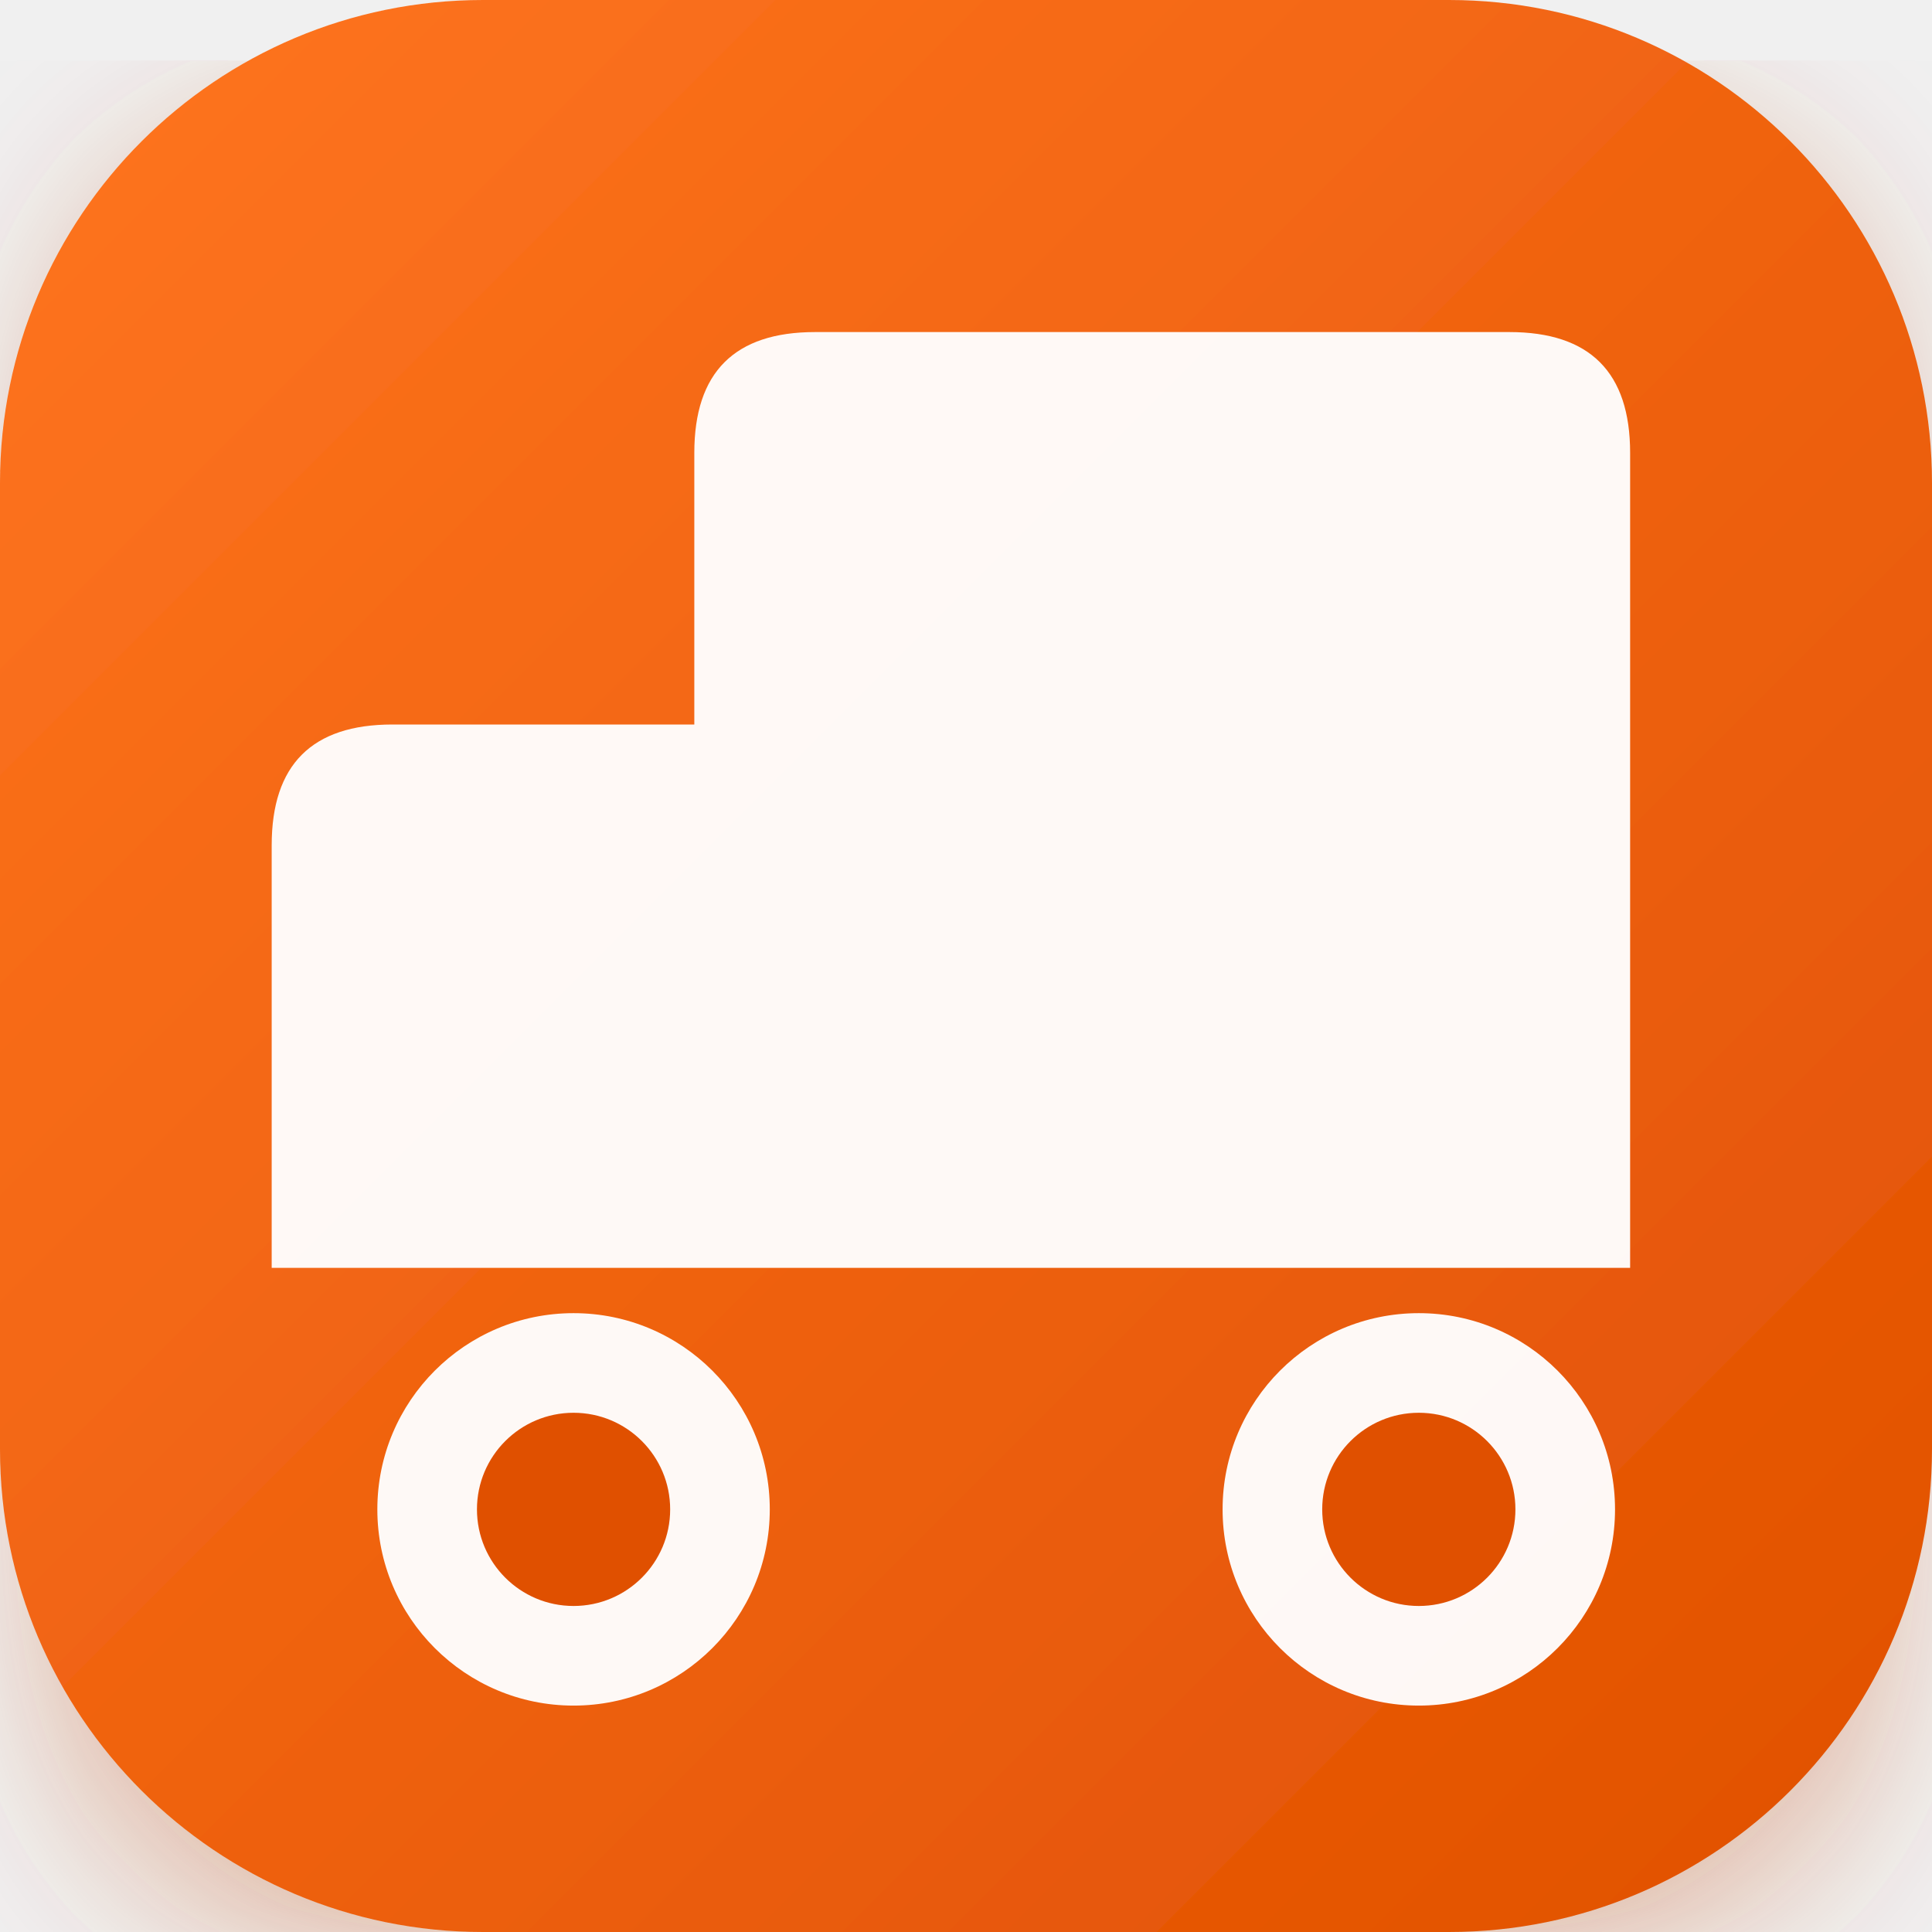
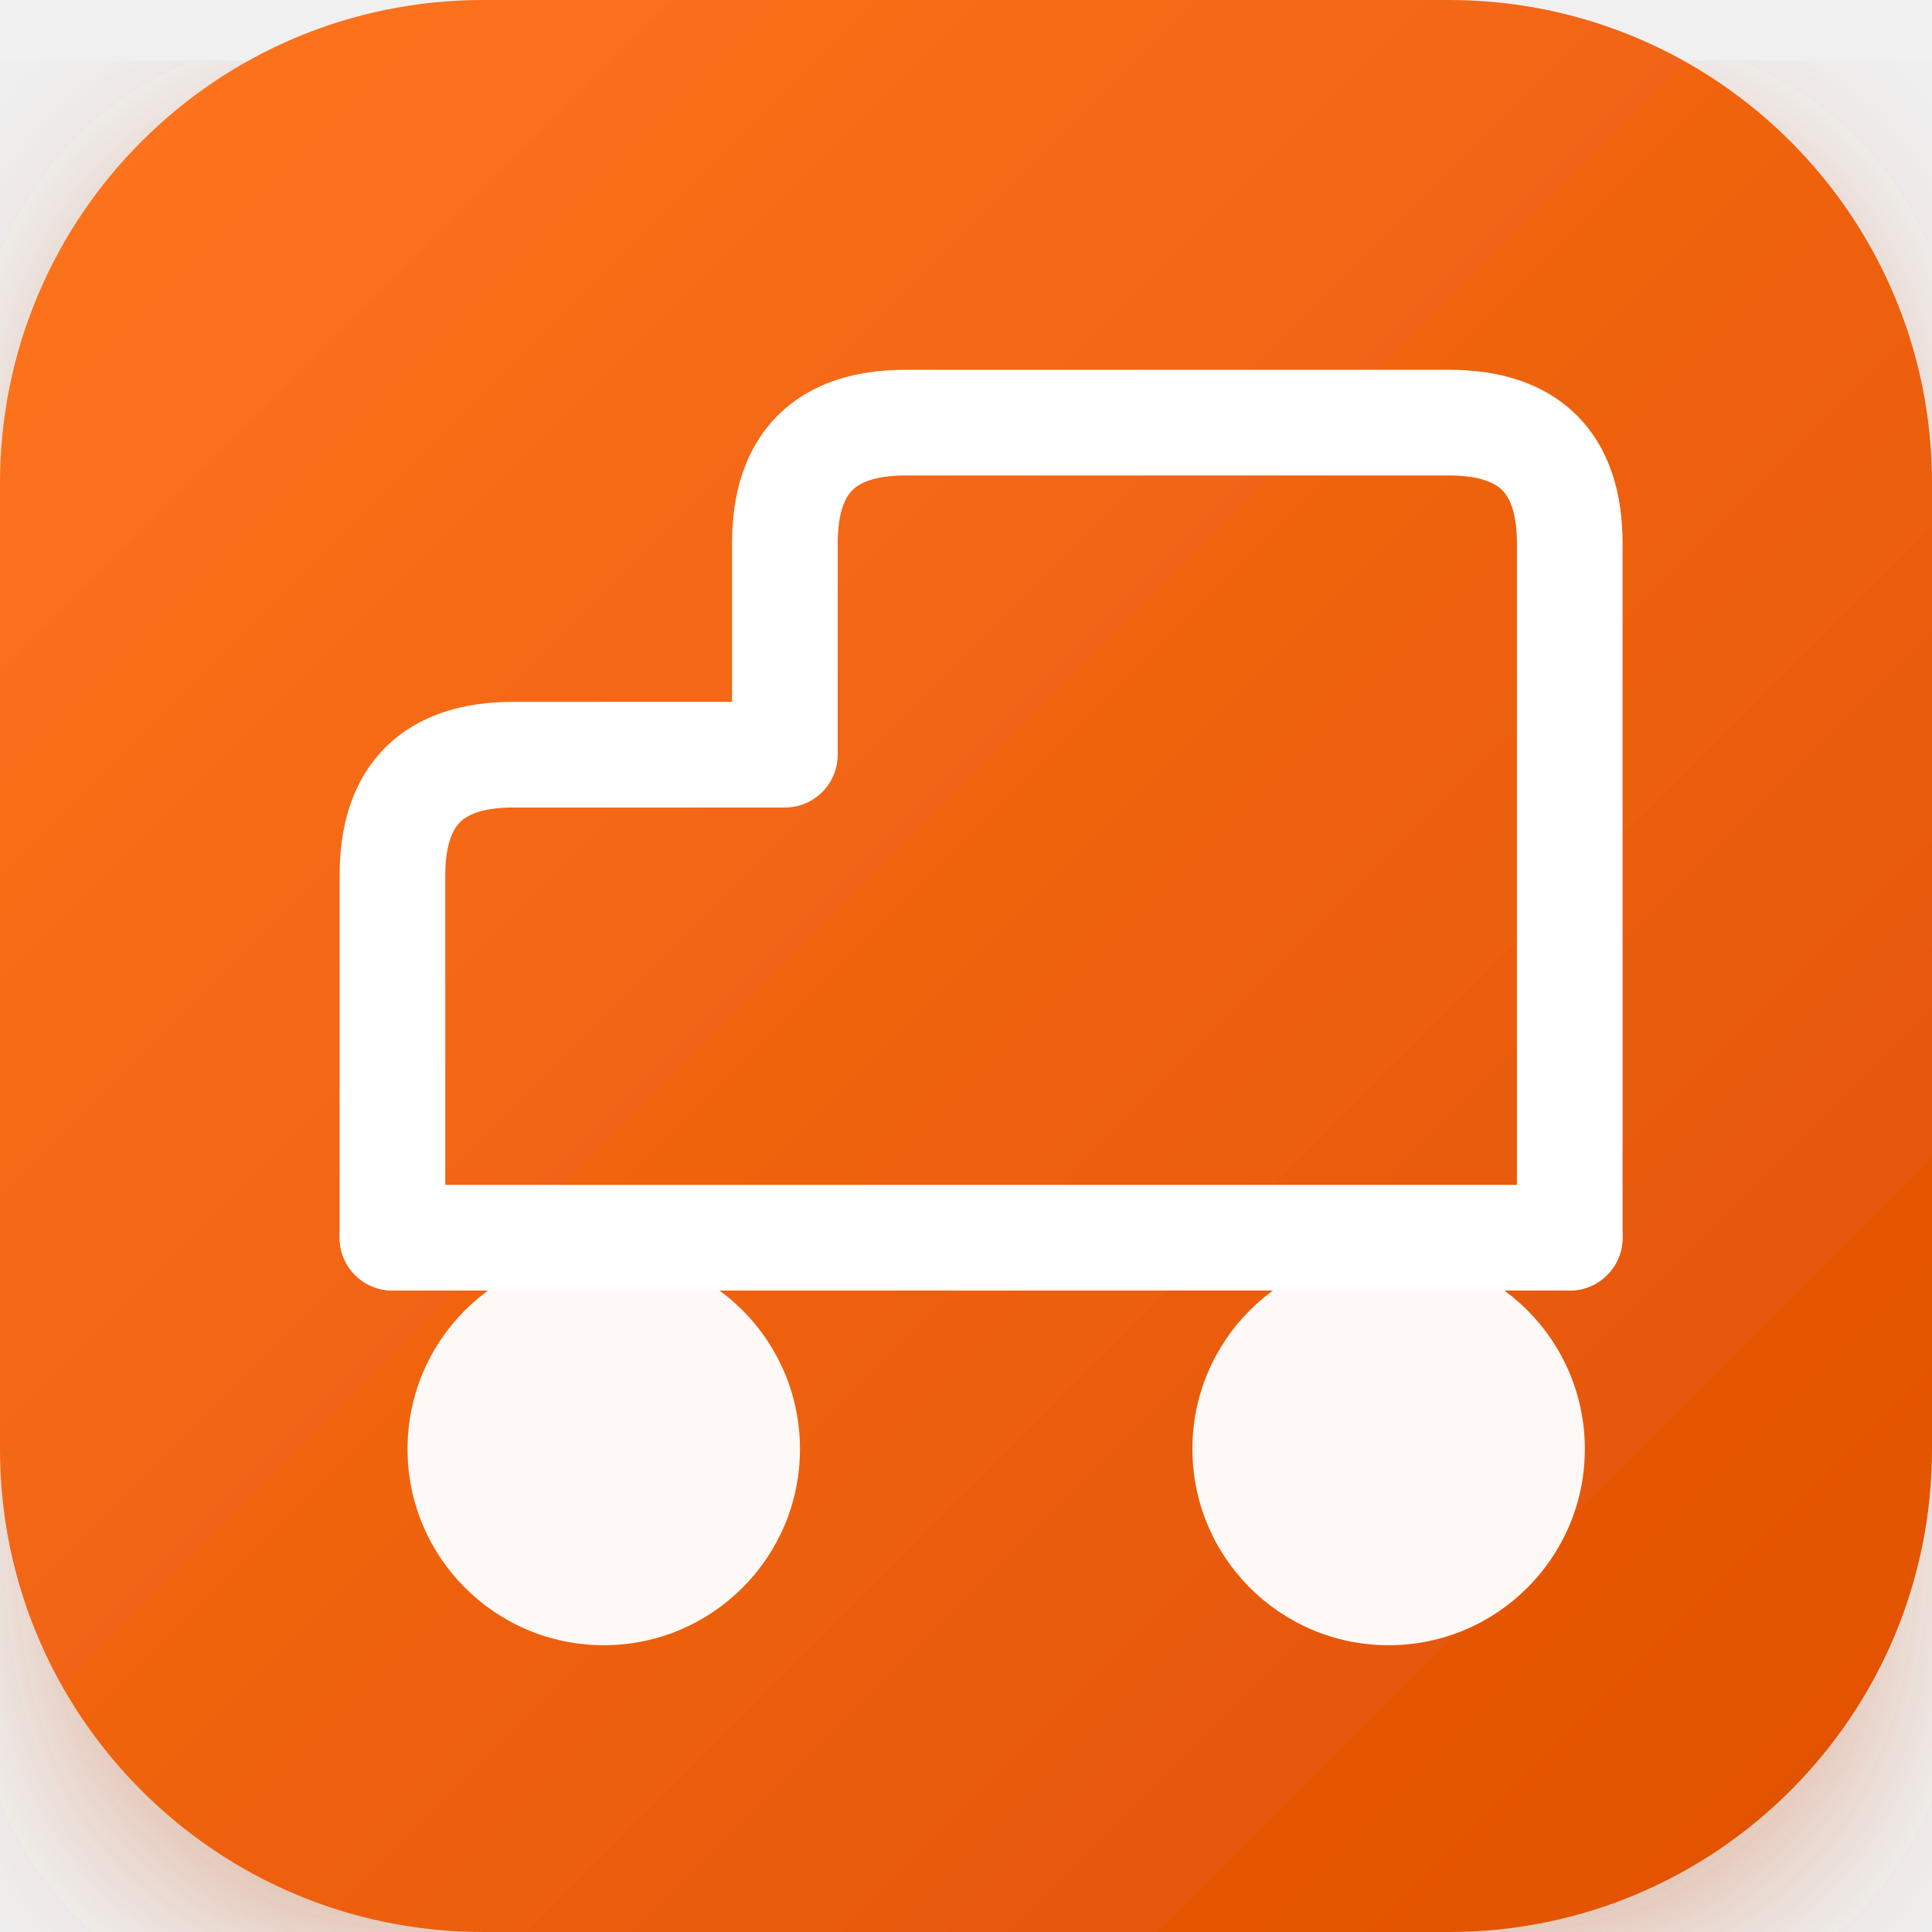
<svg xmlns="http://www.w3.org/2000/svg" viewBox="0 0 64 64" fill="none" width="64" height="64">
  <defs>
    <linearGradient id="bg" x1="0%" y1="0%" x2="100%" y2="100%">
      <stop offset="0%" stop-color="#FF7520" />
      <stop offset="100%" stop-color="#E05000" />
    </linearGradient>
    <filter id="ds">
      <feDropShadow dx="0" dy="2" stdDeviation="3" flood-color="#BF4000" flood-opacity="0.32" />
    </filter>
  </defs>
  <rect width="64" height="64" rx="16" fill="url(#bg)" filter="url(#ds)" />
-   <path d="M9,42 L9,28 Q9,24 13,24 L23,24 L23,15 Q23,11 27,11 L50,11 Q54,11 54,15 L54,42 Z" fill="white" fill-opacity="0.96" />
-   <circle cx="19" cy="50" r="6.5" fill="white" fill-opacity="0.96" />
-   <circle cx="19" cy="50" r="3.2" fill="#E05000" />
-   <circle cx="47" cy="50" r="6.5" fill="white" fill-opacity="0.96" />
-   <circle cx="47" cy="50" r="3.2" fill="#E05000" />
+   <path d="M13,41 L13,29 Q13,25 17,25 L26,25 L26,18 Q26,14 30,14 L48,14 Q52,14 52,18 L52,41" fill="none" stroke="white" stroke-width="3.5" stroke-linecap="round" stroke-linejoin="round" />
+   <line x1="13" y1="41" x2="52" y2="41" stroke="white" stroke-width="3.5" stroke-linecap="round" />
+   <circle cx="20" cy="48" r="6.5" fill="white" fill-opacity="0.96" />
+   <circle cx="46" cy="48" r="6.5" fill="white" fill-opacity="0.96" />
</svg>
